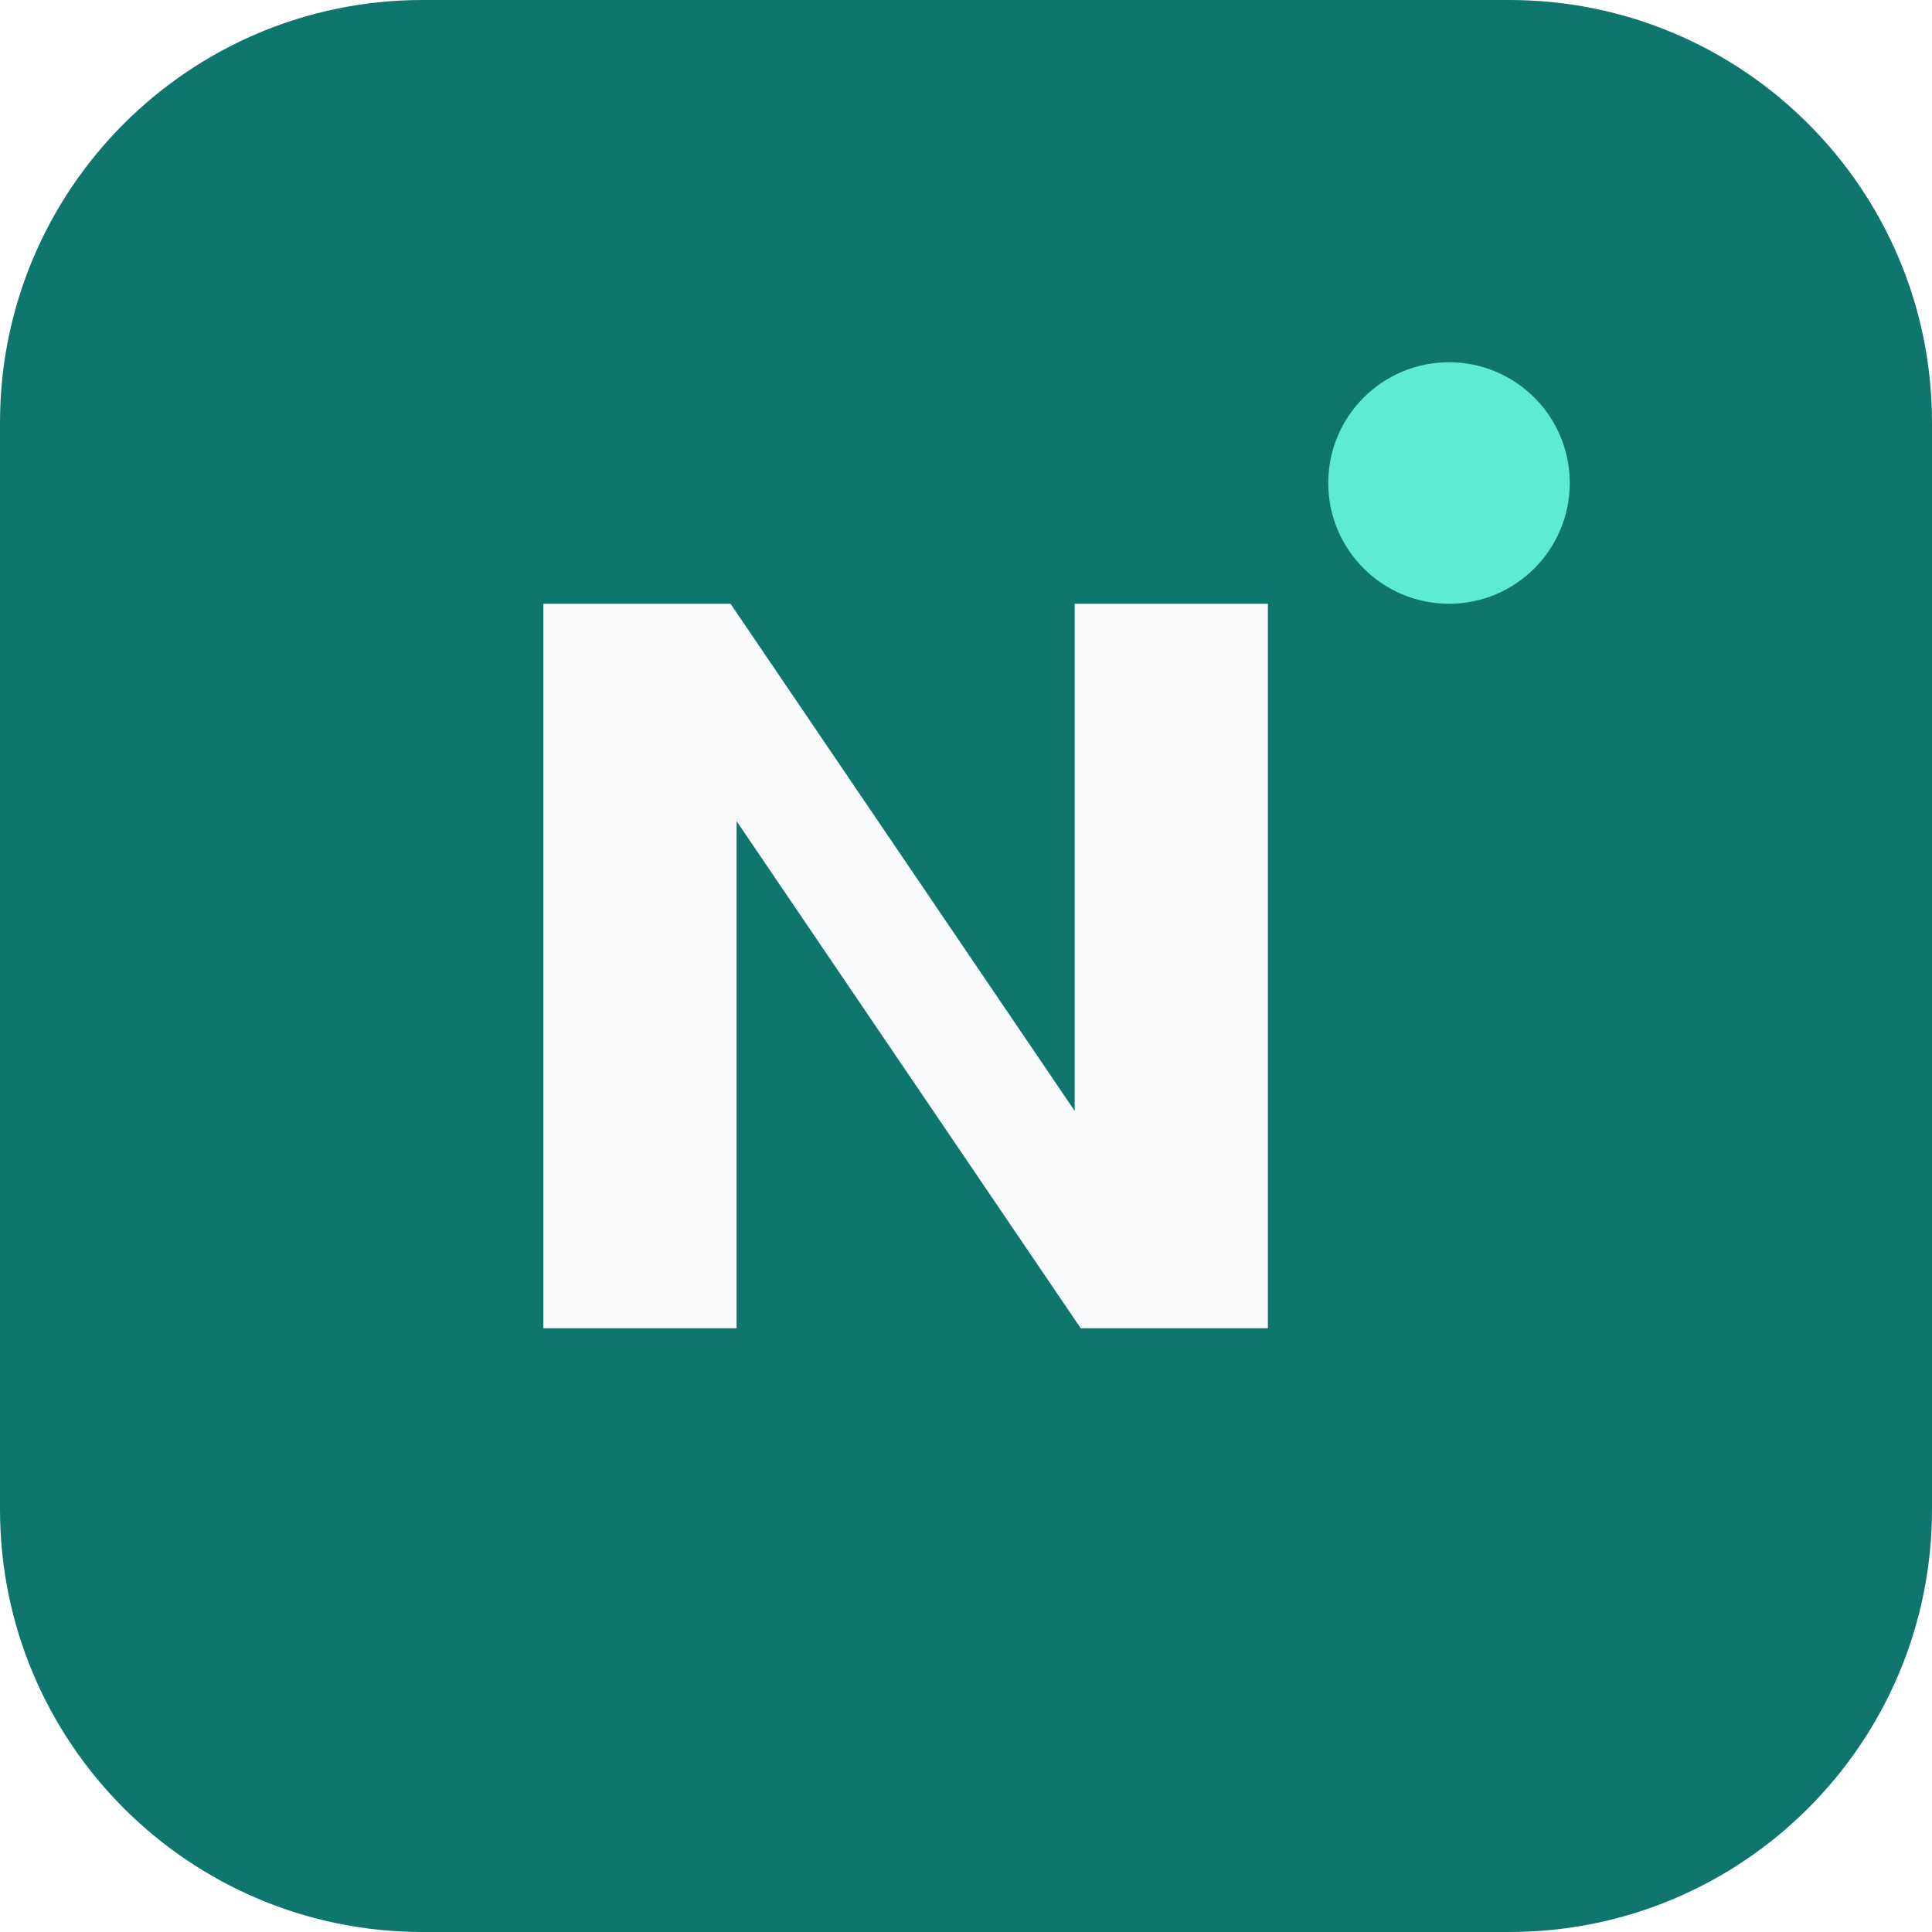
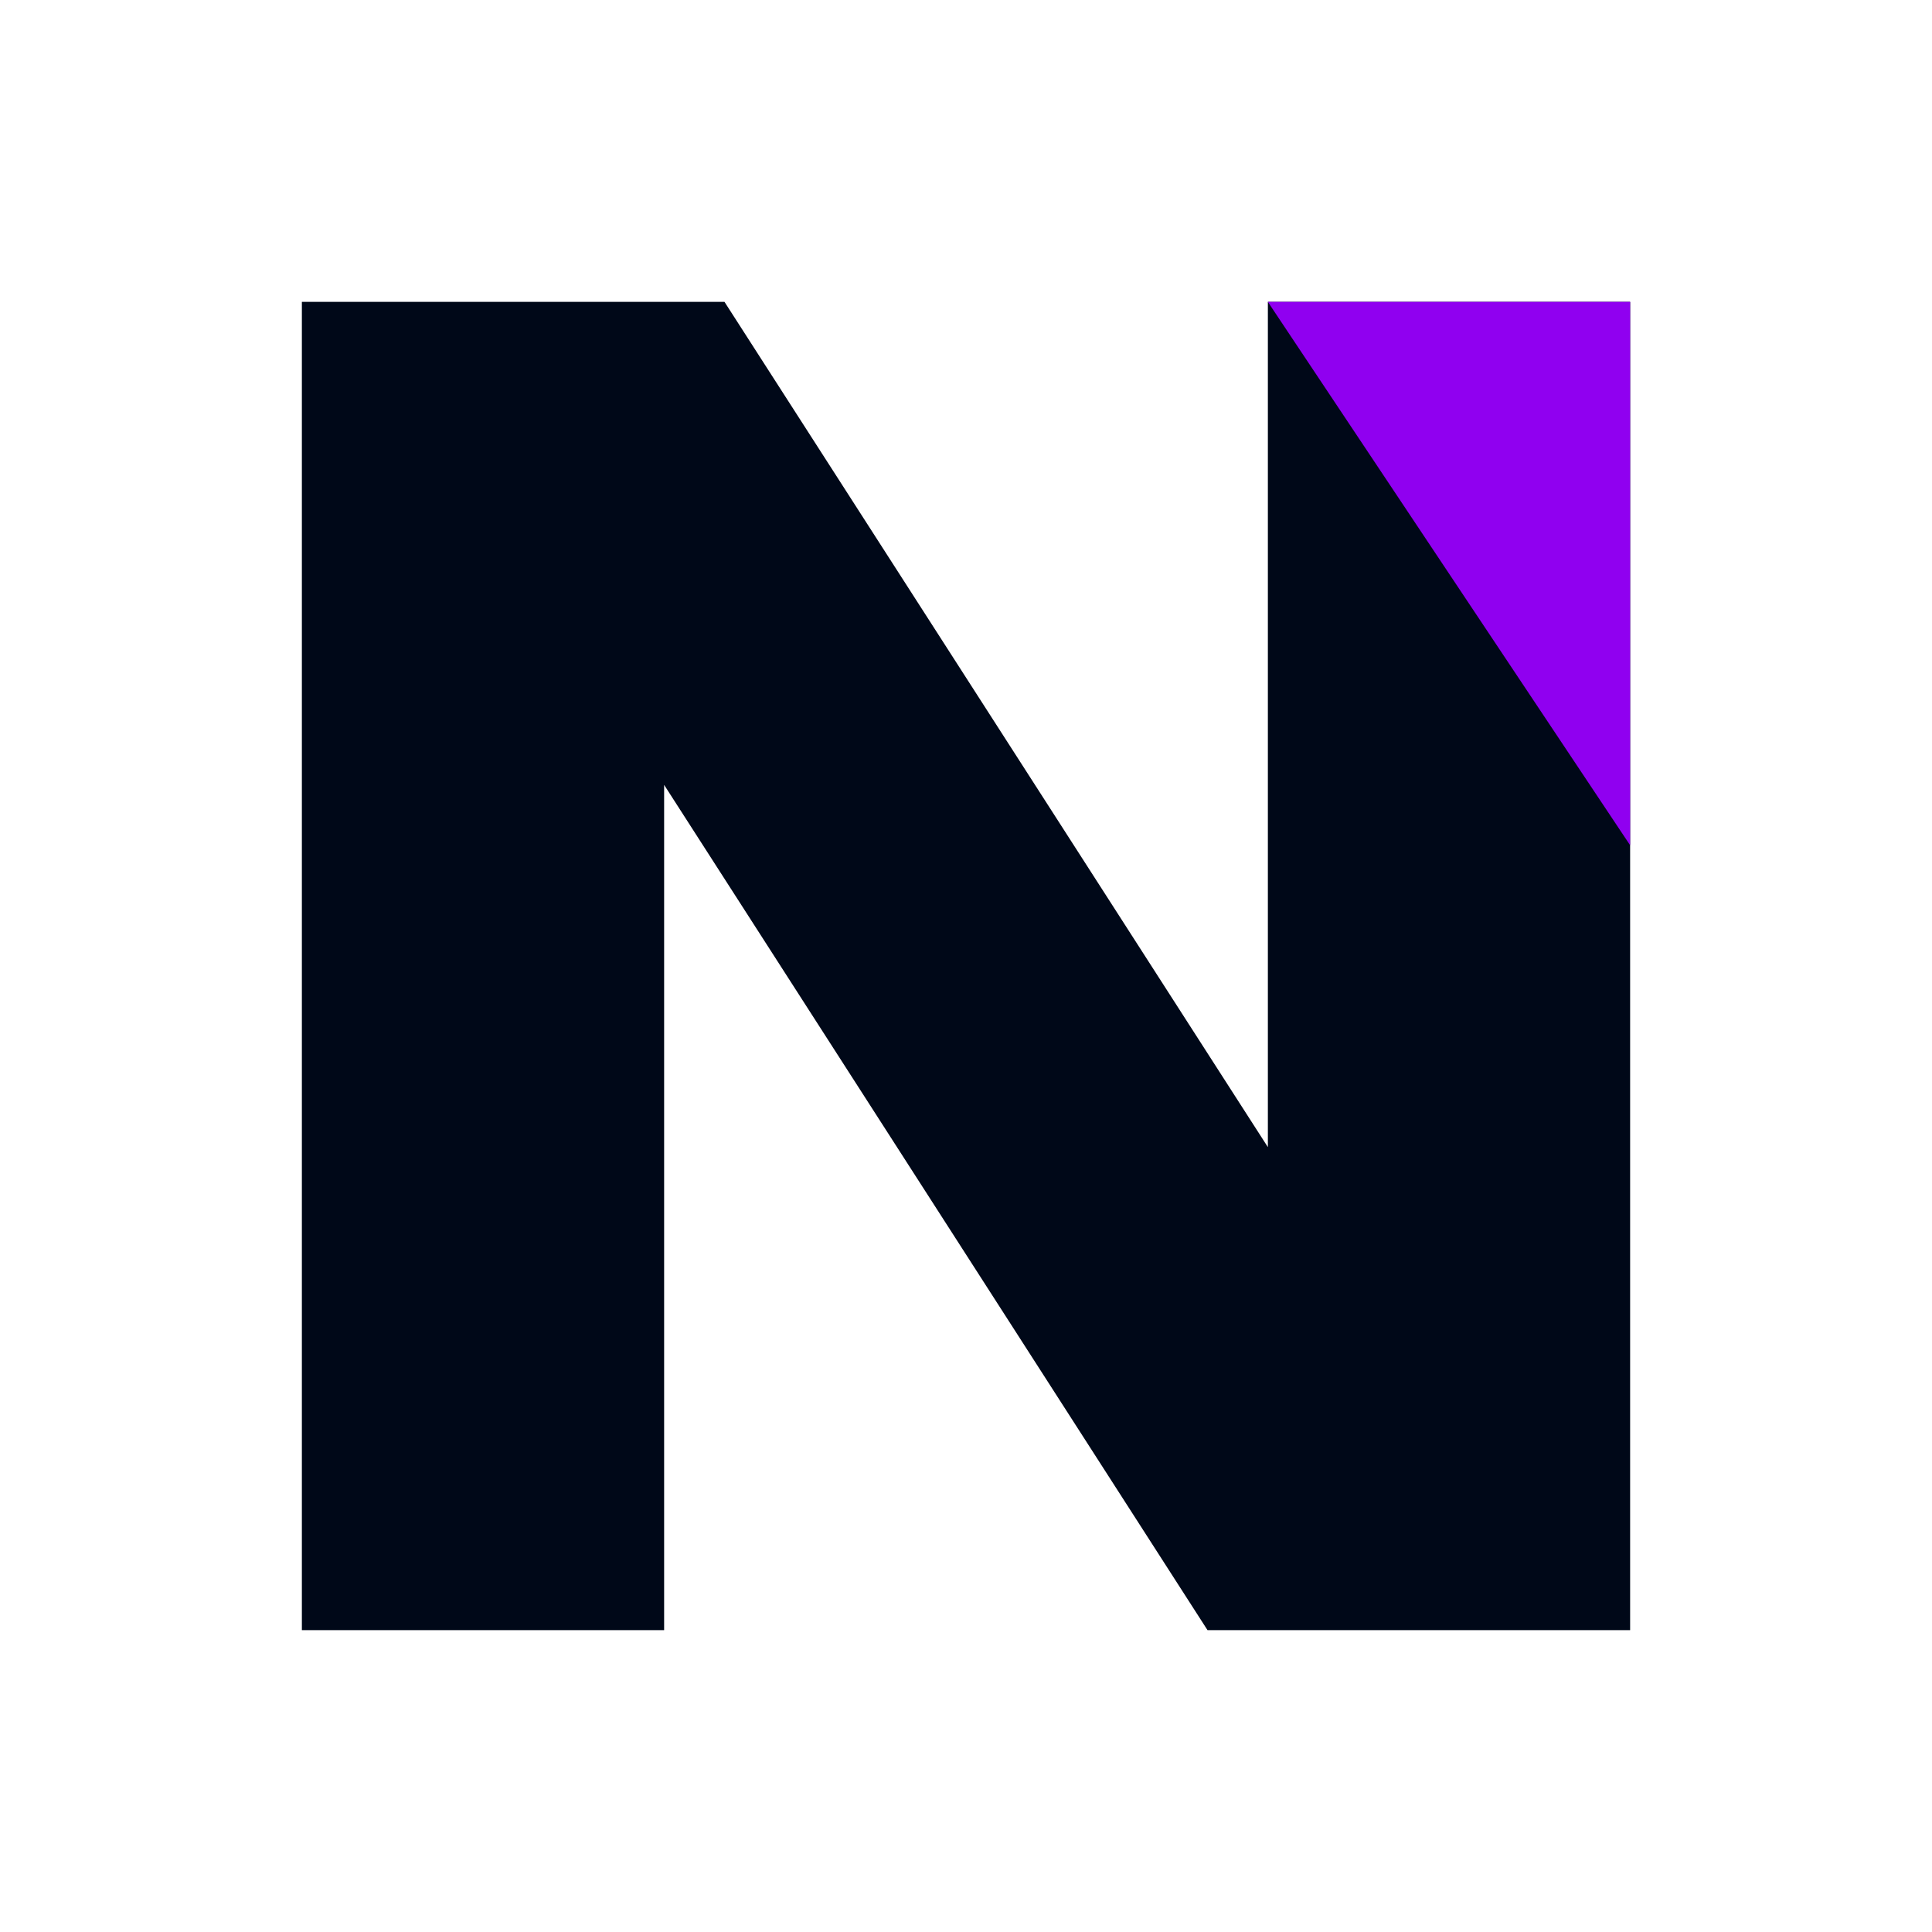
<svg xmlns="http://www.w3.org/2000/svg" viewBox="0 0 64 64" fill="none" role="img" aria-label="Novixa">
-   <rect width="64" height="64" rx="14" fill="#0F766E" />
-   <path d="M18 44V20h6.2l11.4 16.8V20H42v24h-6.2L24.4 27.2V44H18z" fill="#F8FAFC" />
-   <circle cx="48" cy="16" r="4" fill="#5EEAD4" />
+   <path d="M10 54V10h14l18 28V10h12v44H40L22 26v28H10z" fill="#000818" />
+   <path d="M42 10h12v18L42 10z" fill="#9000F0" />
</svg>
